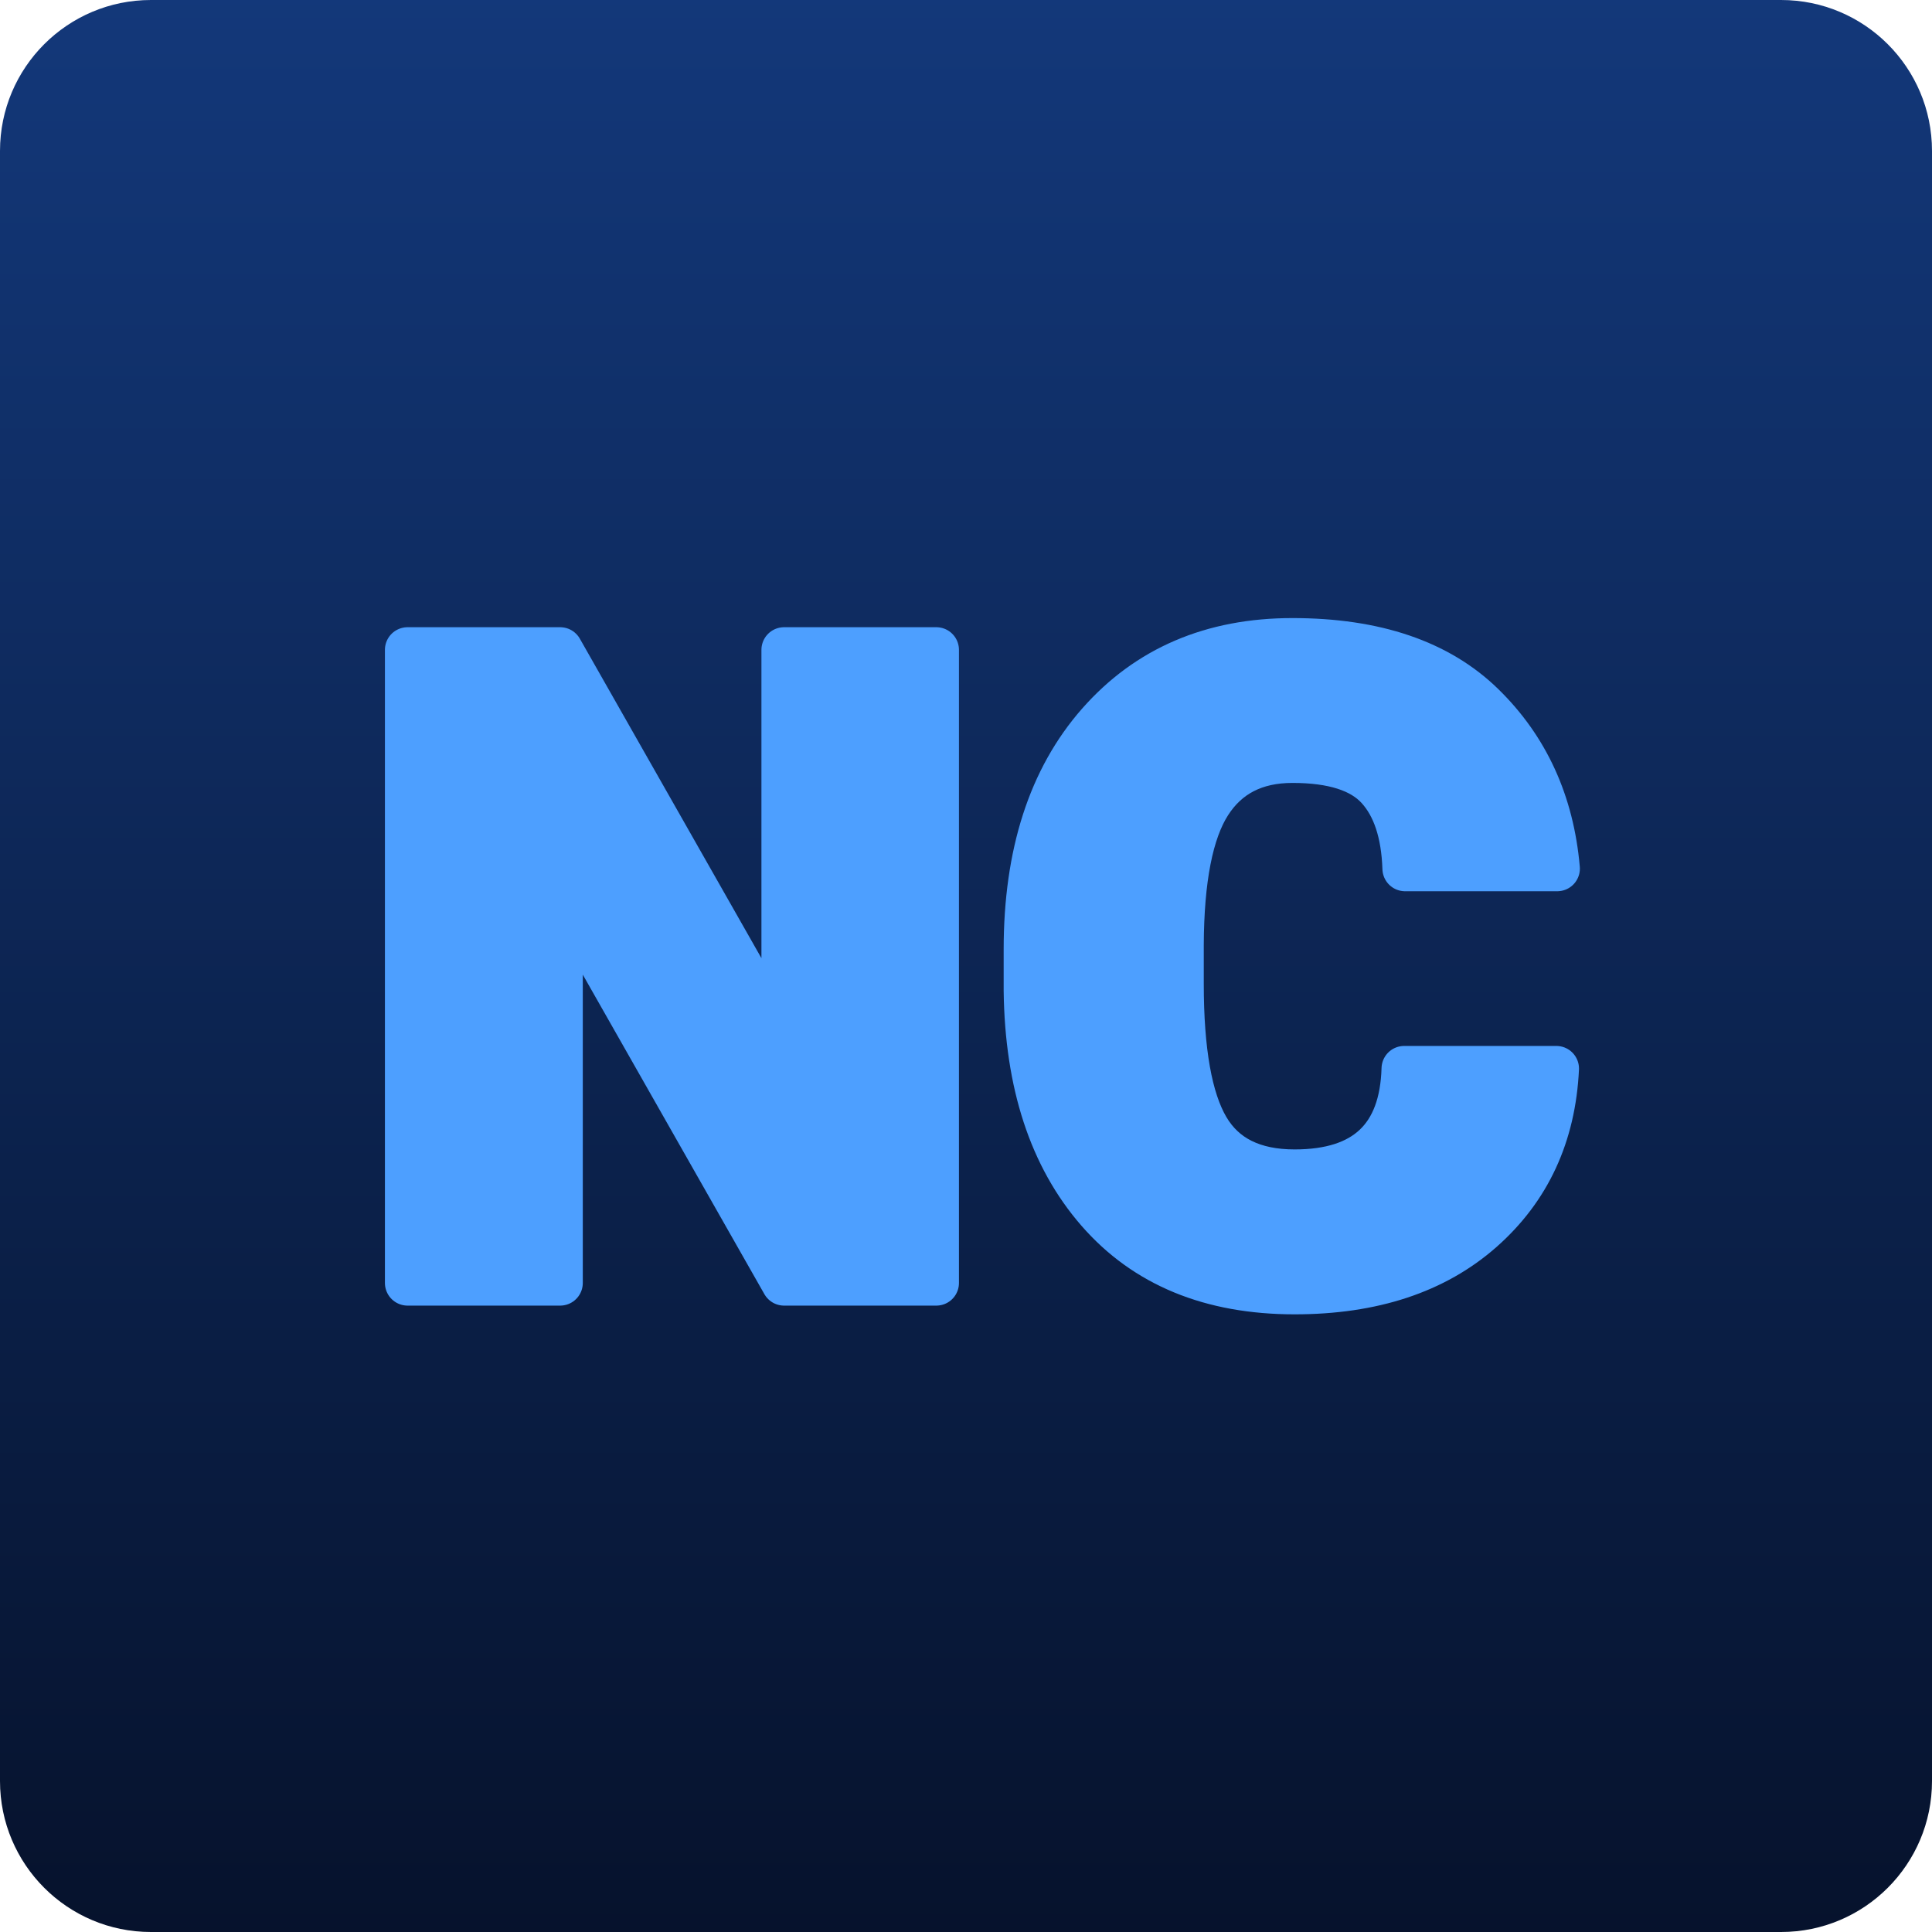
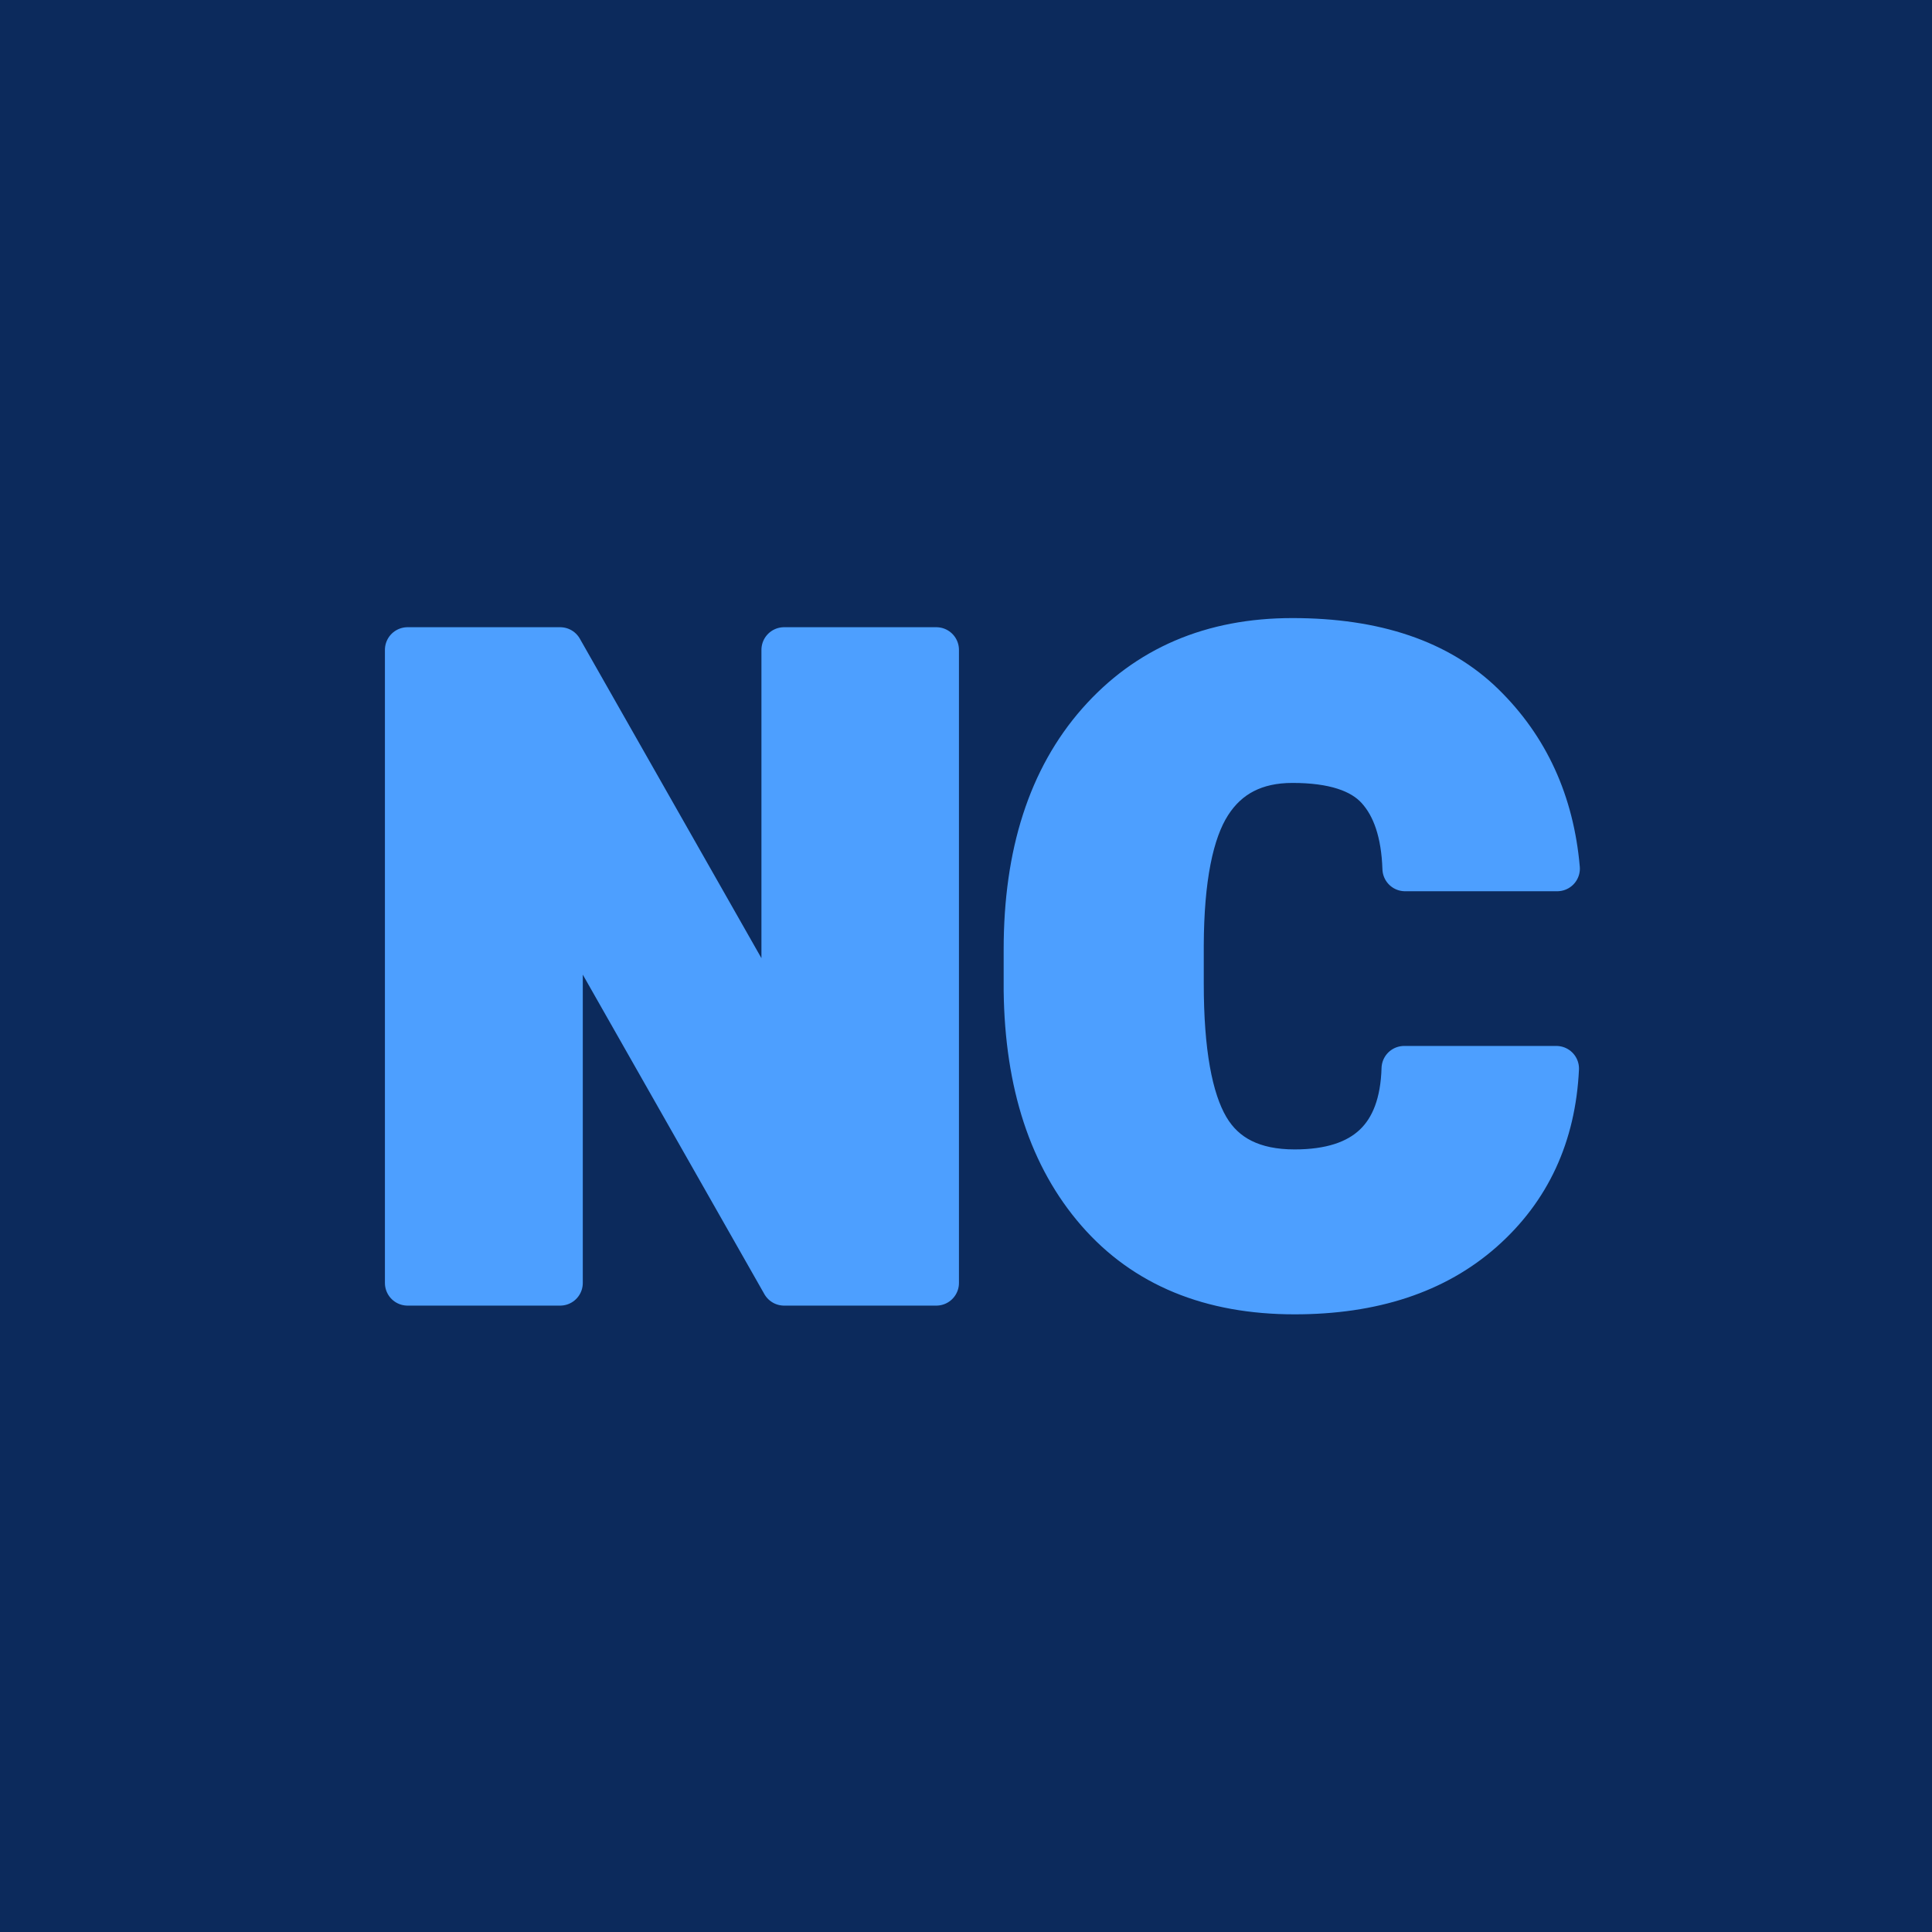
<svg xmlns="http://www.w3.org/2000/svg" viewBox="0 0 512 512">
-   <defs>
-     <linearGradient id="gc" x1="0" y1="0" x2="0" y2="1">
-       <stop offset="0" stop-color="#13387a" />
-       <stop offset="1" stop-color="#06122c" />
-     </linearGradient>
-   </defs>
-   <rect width="512" height="512" rx="40" fill="url(#gc)" />
+   <rect width="512" height="512" rx="0" fill="#0c2a5c" />
  <text x="257" y="340" text-anchor="middle" font-family="system-ui,'Segoe UI',-apple-system,Roboto,sans-serif" font-weight="900" font-size="236" letter-spacing="3" fill="#4d9fff" stroke="#4d9fff" stroke-width="12" paint-order="stroke" stroke-linejoin="round">NC</text>
</svg>
